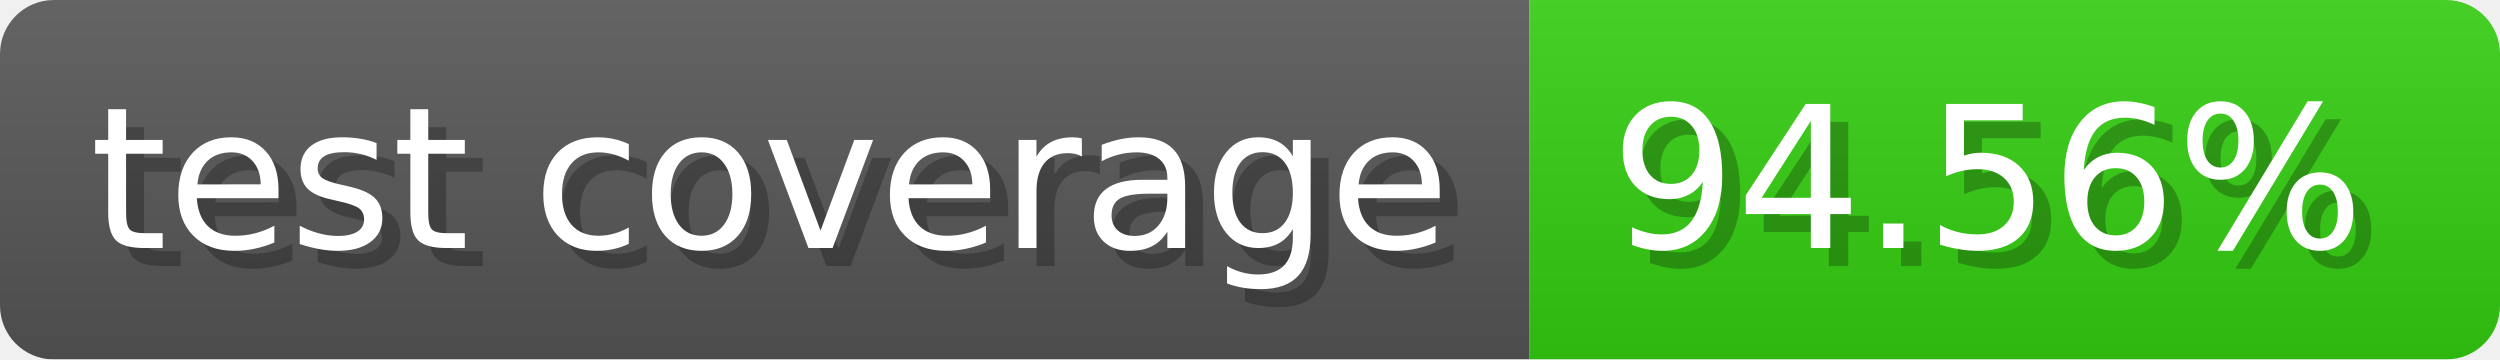
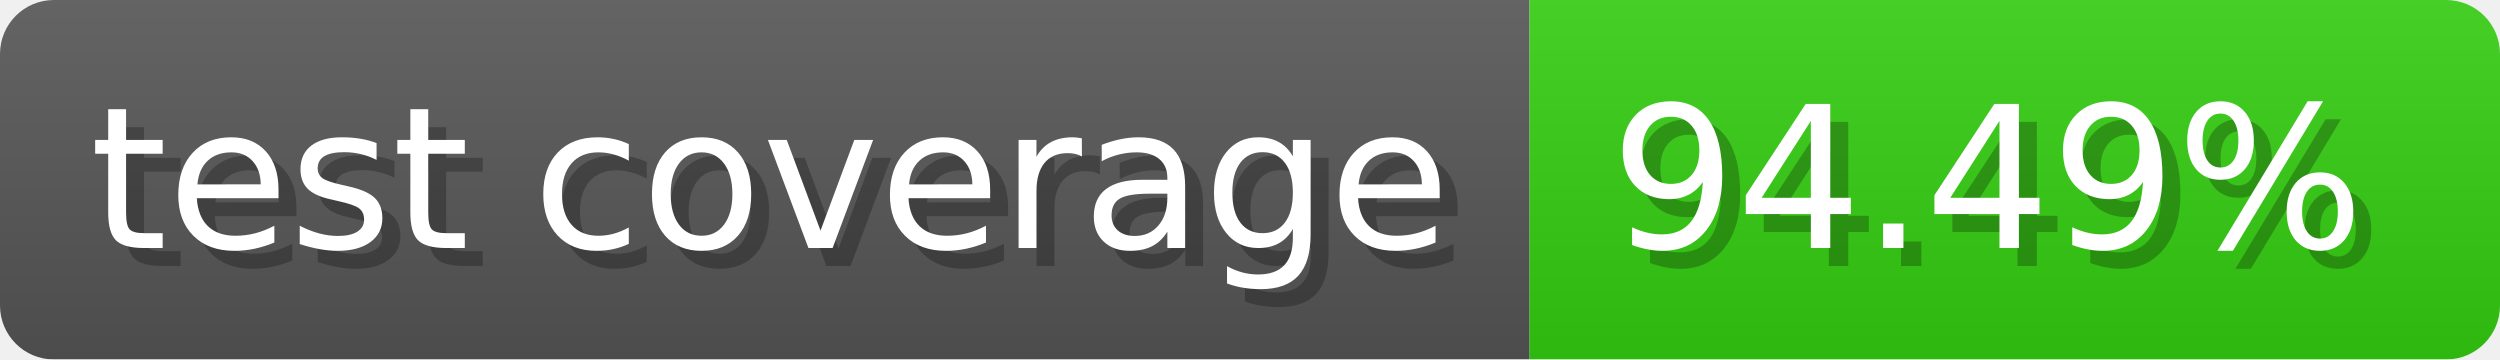
- <svg xmlns="http://www.w3.org/2000/svg" width="139.1" height="20" viewBox="0 0 1391 200" role="img" aria-label="test coverage: 94.56%">
+ <svg xmlns="http://www.w3.org/2000/svg" width="139.1" height="20" viewBox="0 0 1391 200" role="img" aria-label="test coverage: 94.49%">
  <linearGradient id="a" x2="0" y2="100%">
    <stop offset="0" stop-opacity=".1" stop-color="#EEE" />
    <stop offset="1" stop-opacity=".1" />
  </linearGradient>
  <mask id="m">
    <rect width="1391" height="200" rx="30" fill="#FFF" />
  </mask>
  <g mask="url(#m)">
    <rect width="851" height="200" fill="#555" />
    <rect width="540" height="200" fill="#3C1" x="851" />
    <rect width="1391" height="200" fill="url(#a)" />
  </g>
  <g aria-hidden="true" fill="#fff" text-anchor="start" font-family="Verdana,DejaVu Sans,sans-serif" font-size="110">
    <text x="60" y="148" textLength="751" fill="#000" opacity="0.25">test coverage</text>
    <text x="50" y="138" textLength="751">test coverage</text>
-     <text x="906" y="148" textLength="440" fill="#000" opacity="0.25">94.56%</text>
-     <text x="896" y="138" textLength="440">94.56%</text>
+     <text x="906" y="148" textLength="440" fill="#000" opacity="0.25">94.49%</text>
+     <text x="896" y="138" textLength="440">94.49%</text>
  </g>
</svg>
